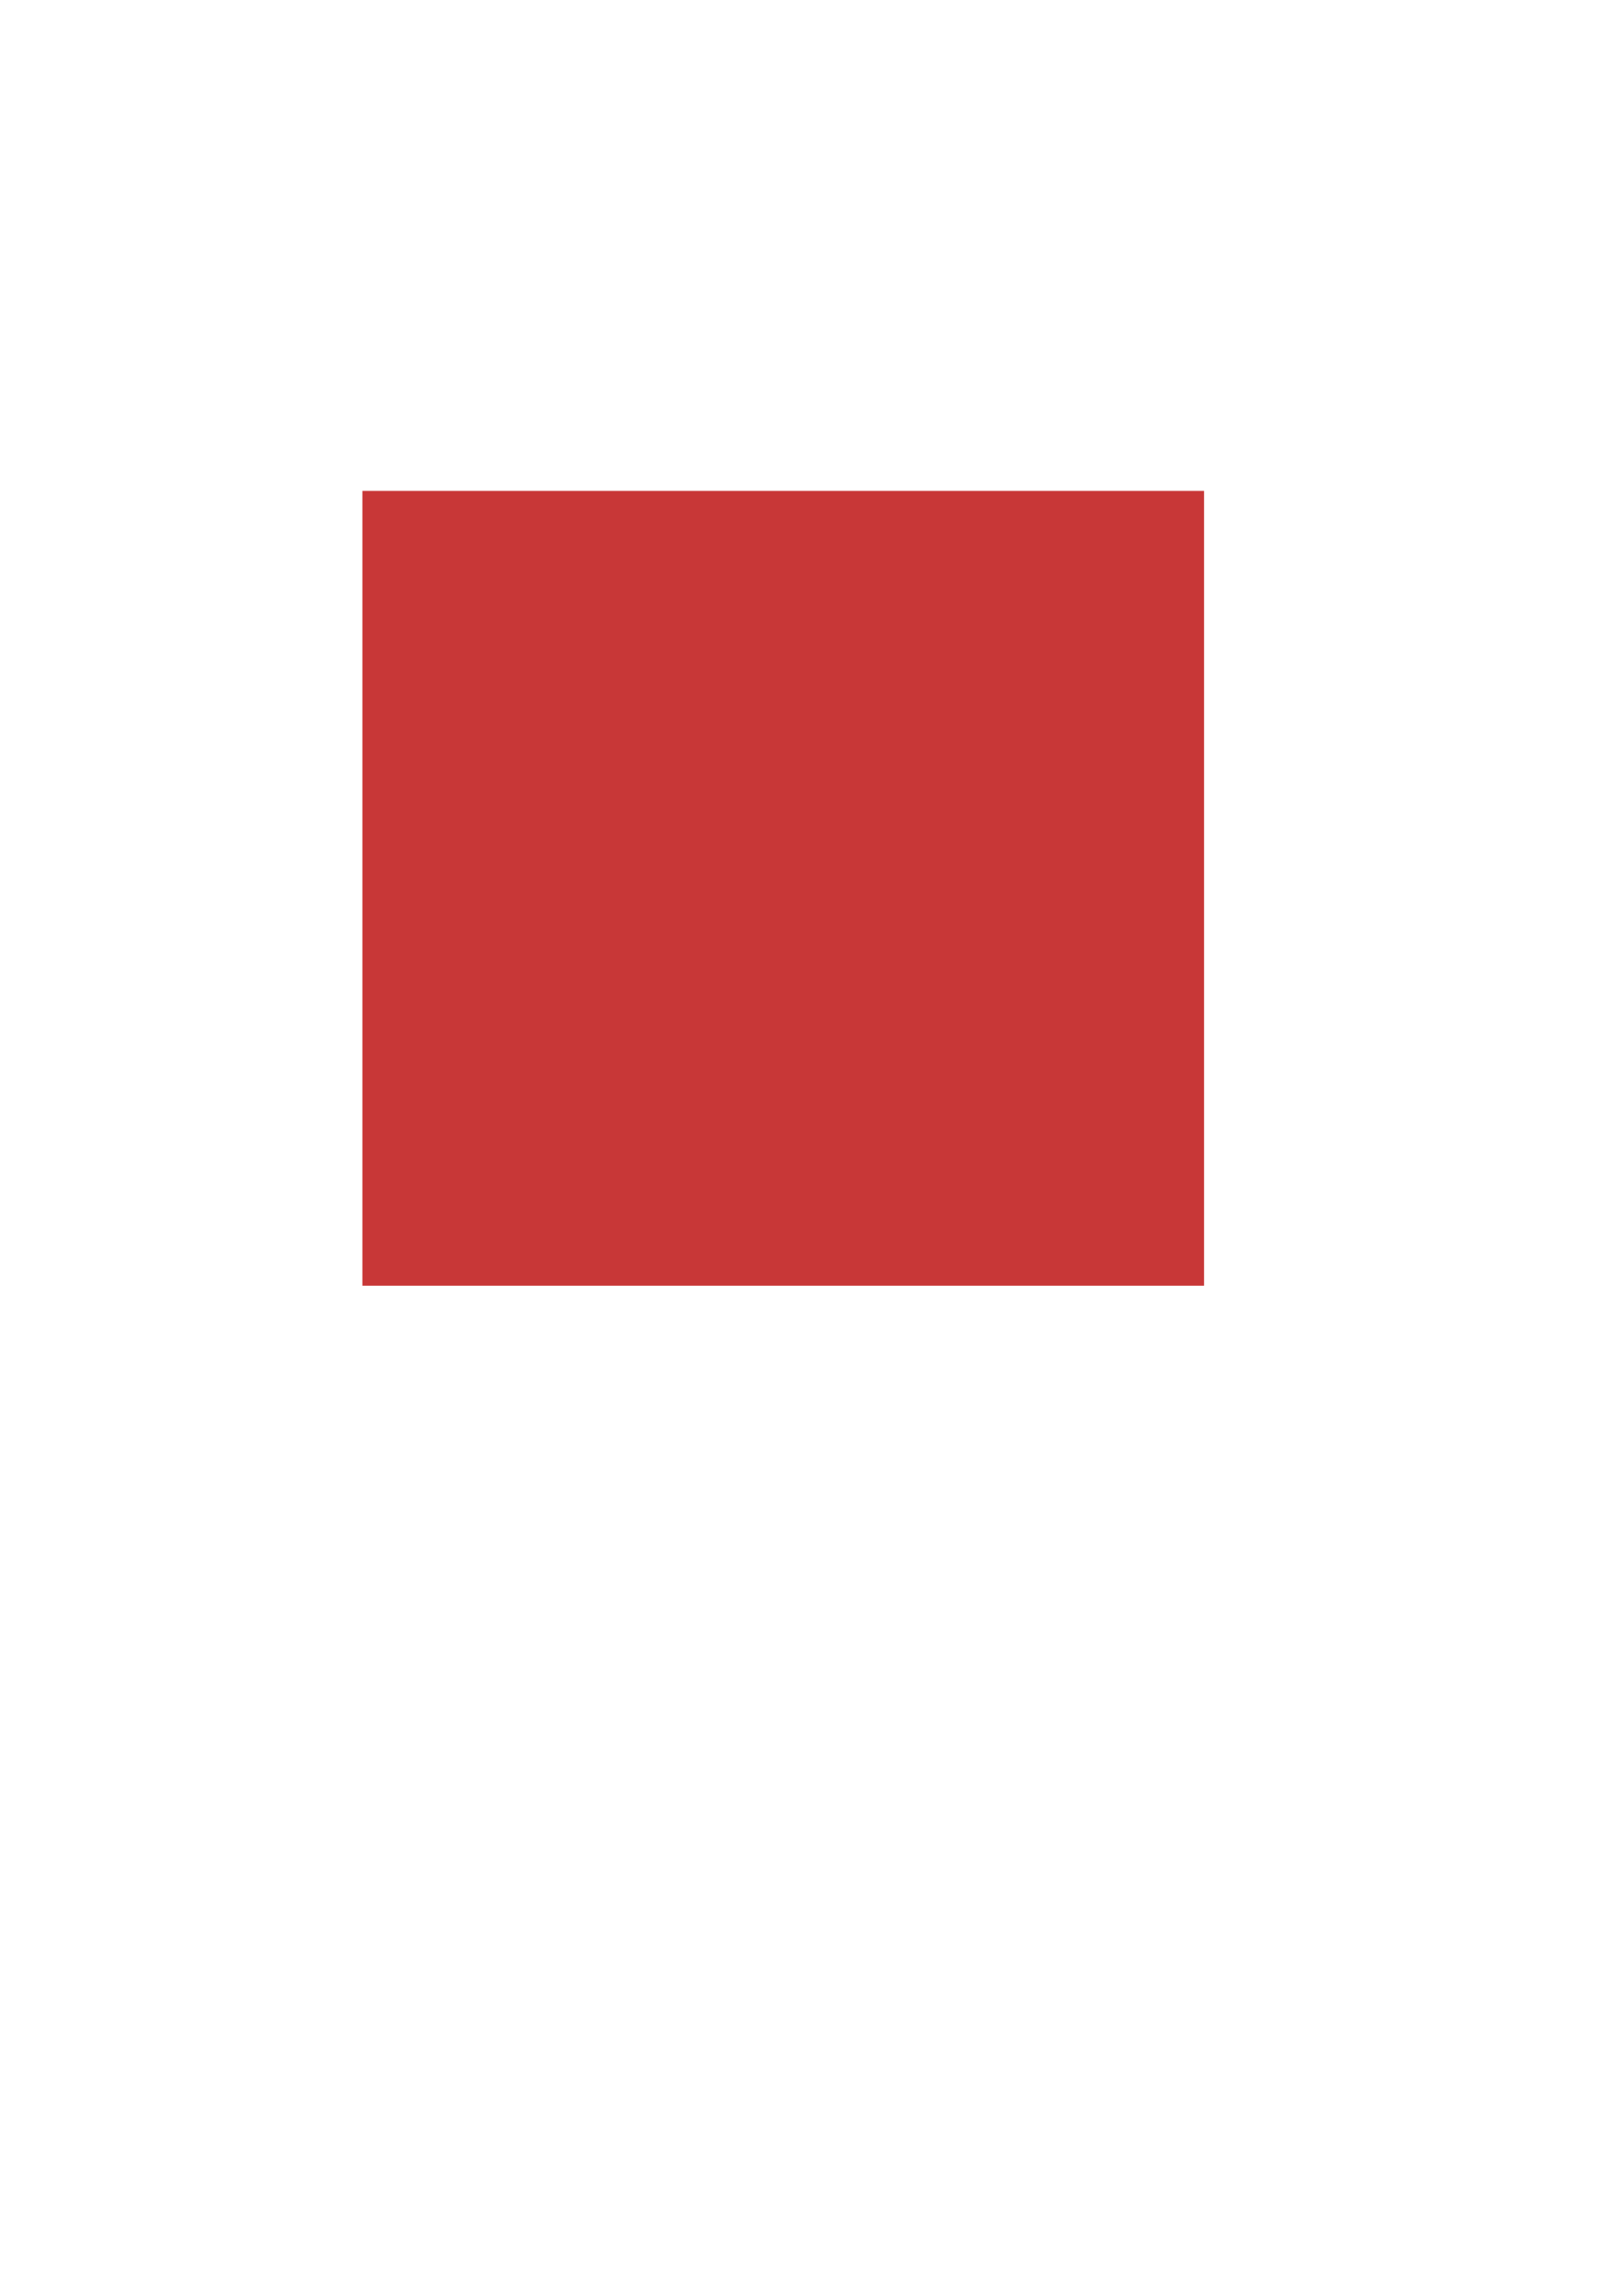
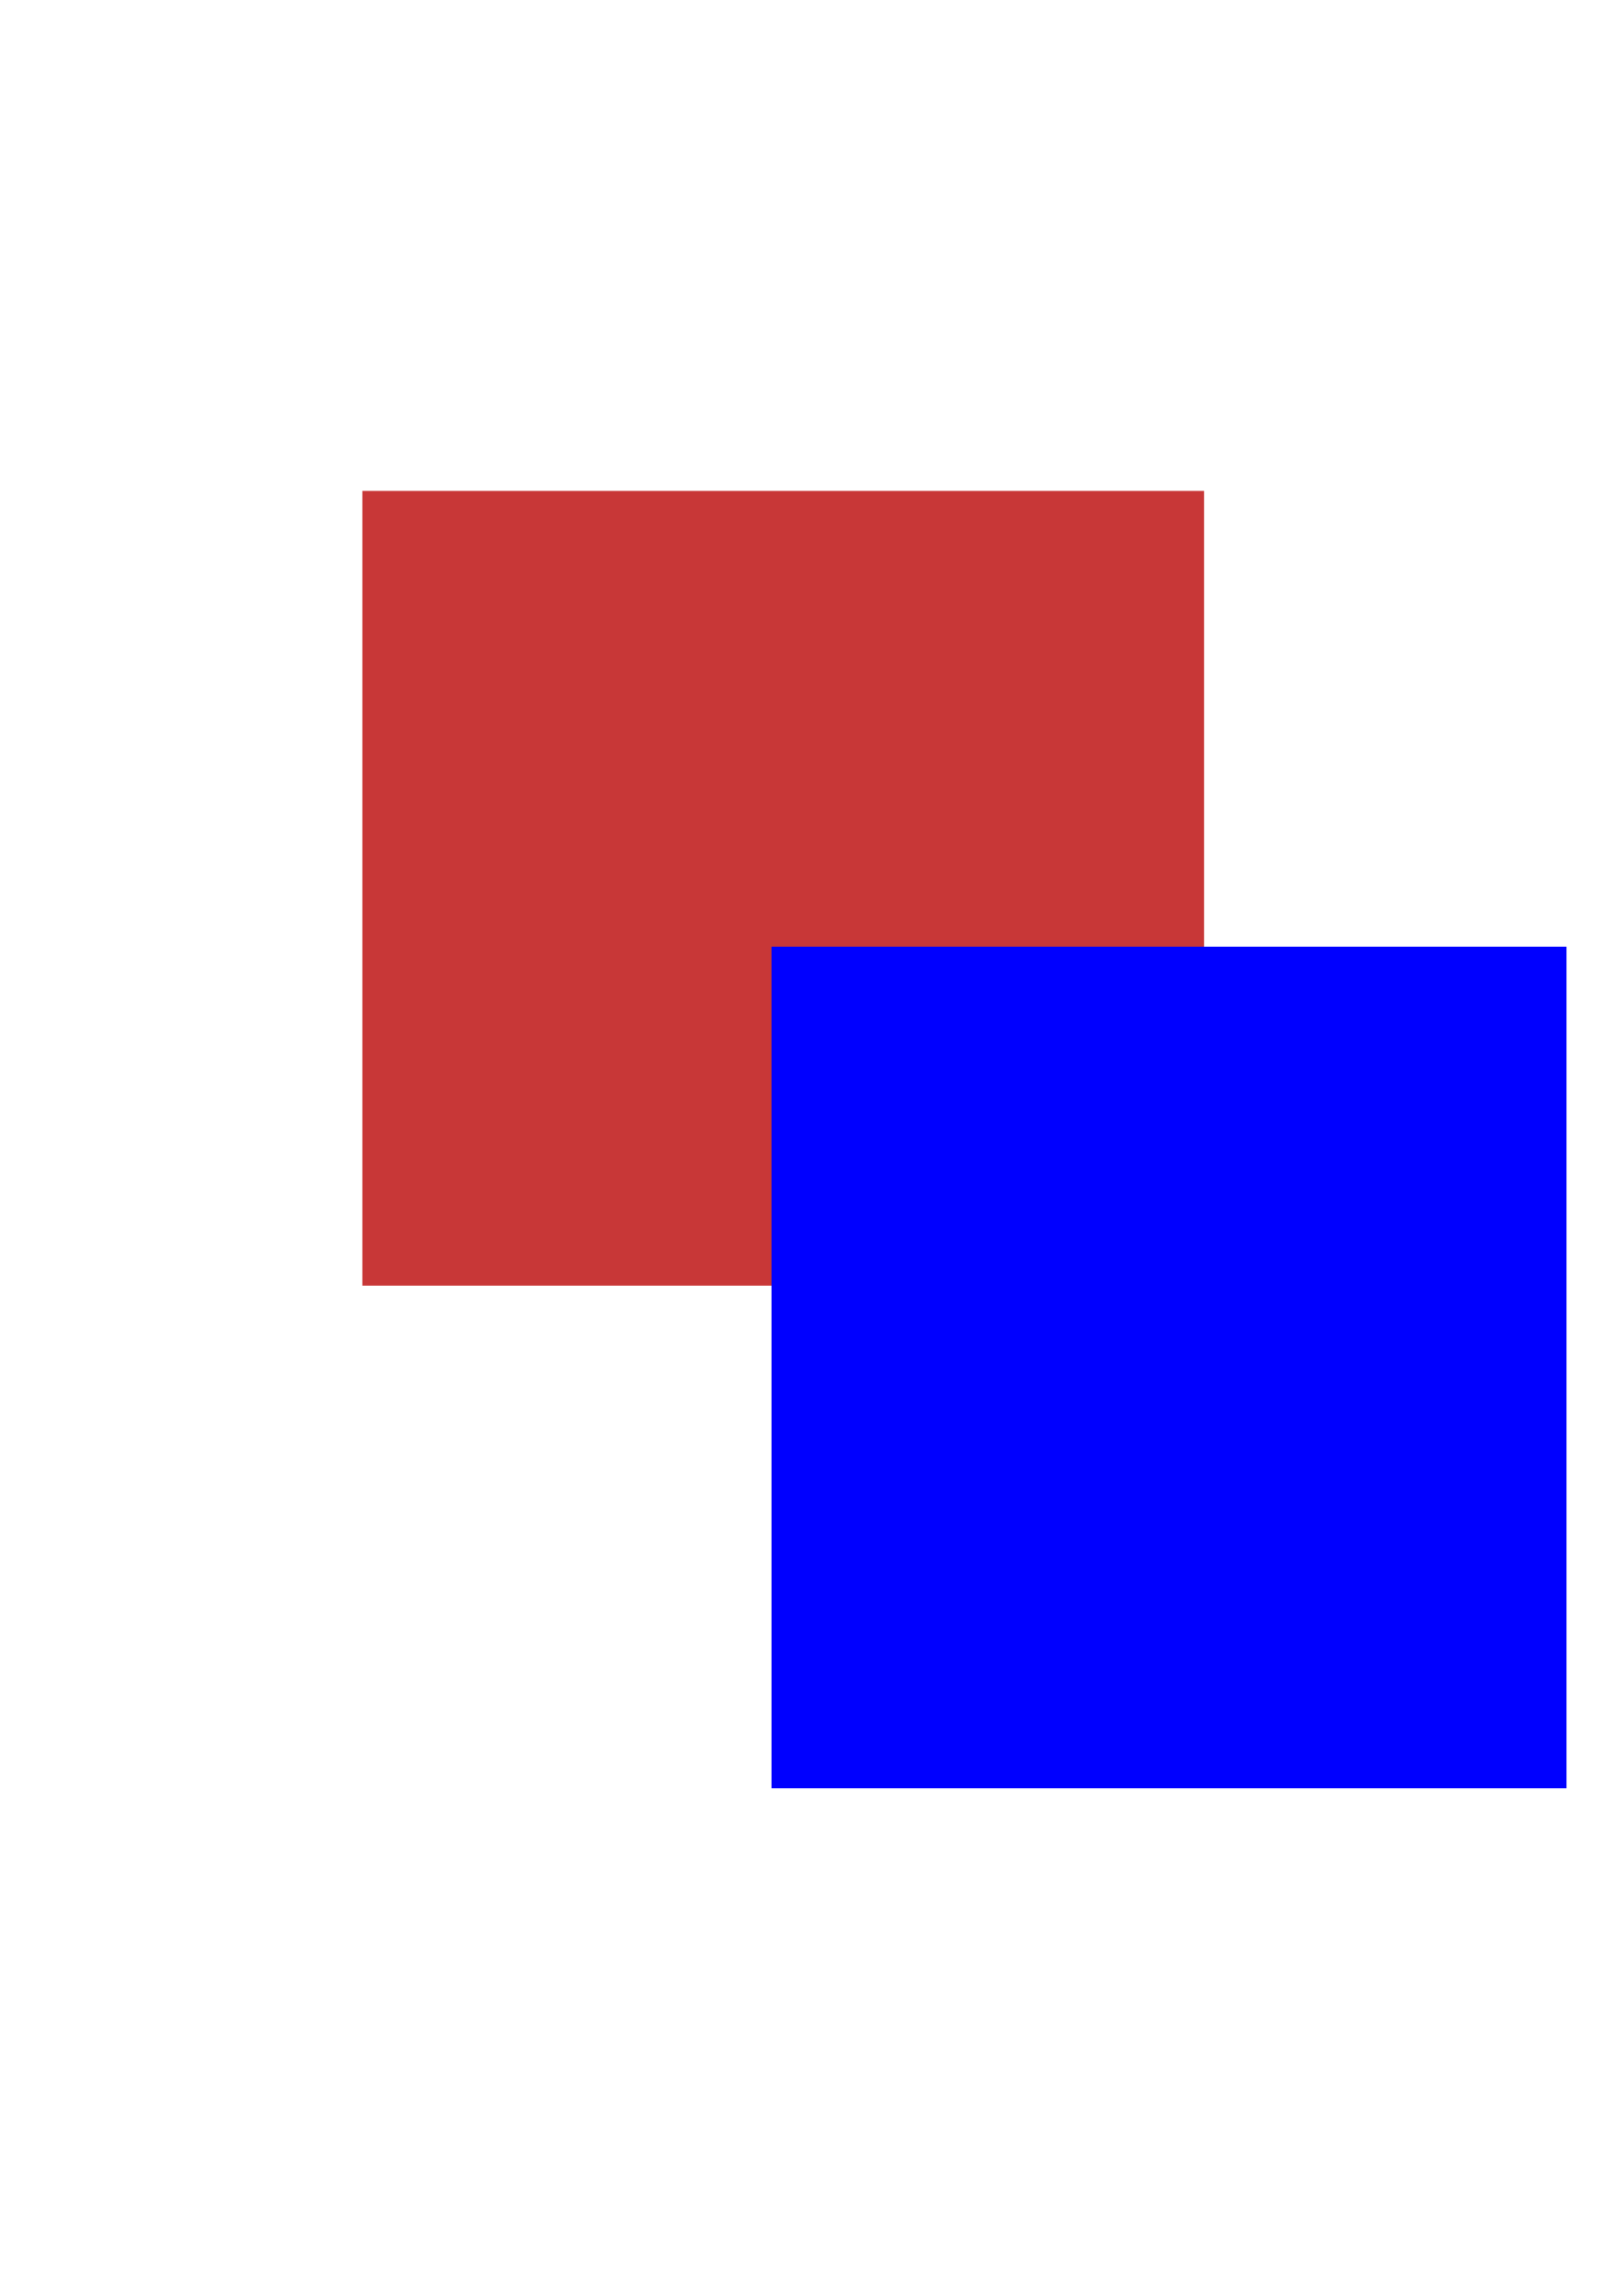
<svg xmlns="http://www.w3.org/2000/svg" width="210mm" height="297mm" viewBox="0 0 210 297" version="1.1" id="svg8">
  <defs id="defs2" />
  <g id="layer1">
    <rect style="fill:#c83737;stroke-width:0.265" id="rect7" width="108.857" height="102.81" x="46.869" y="63.5" />
+     <rect style="fill:#0000ff;fill-rule:evenodd;stroke-width:0.265" id="rect8" width="102.81" height="108.857" x="99.786" y="122.464" />
  </g>
</svg>
